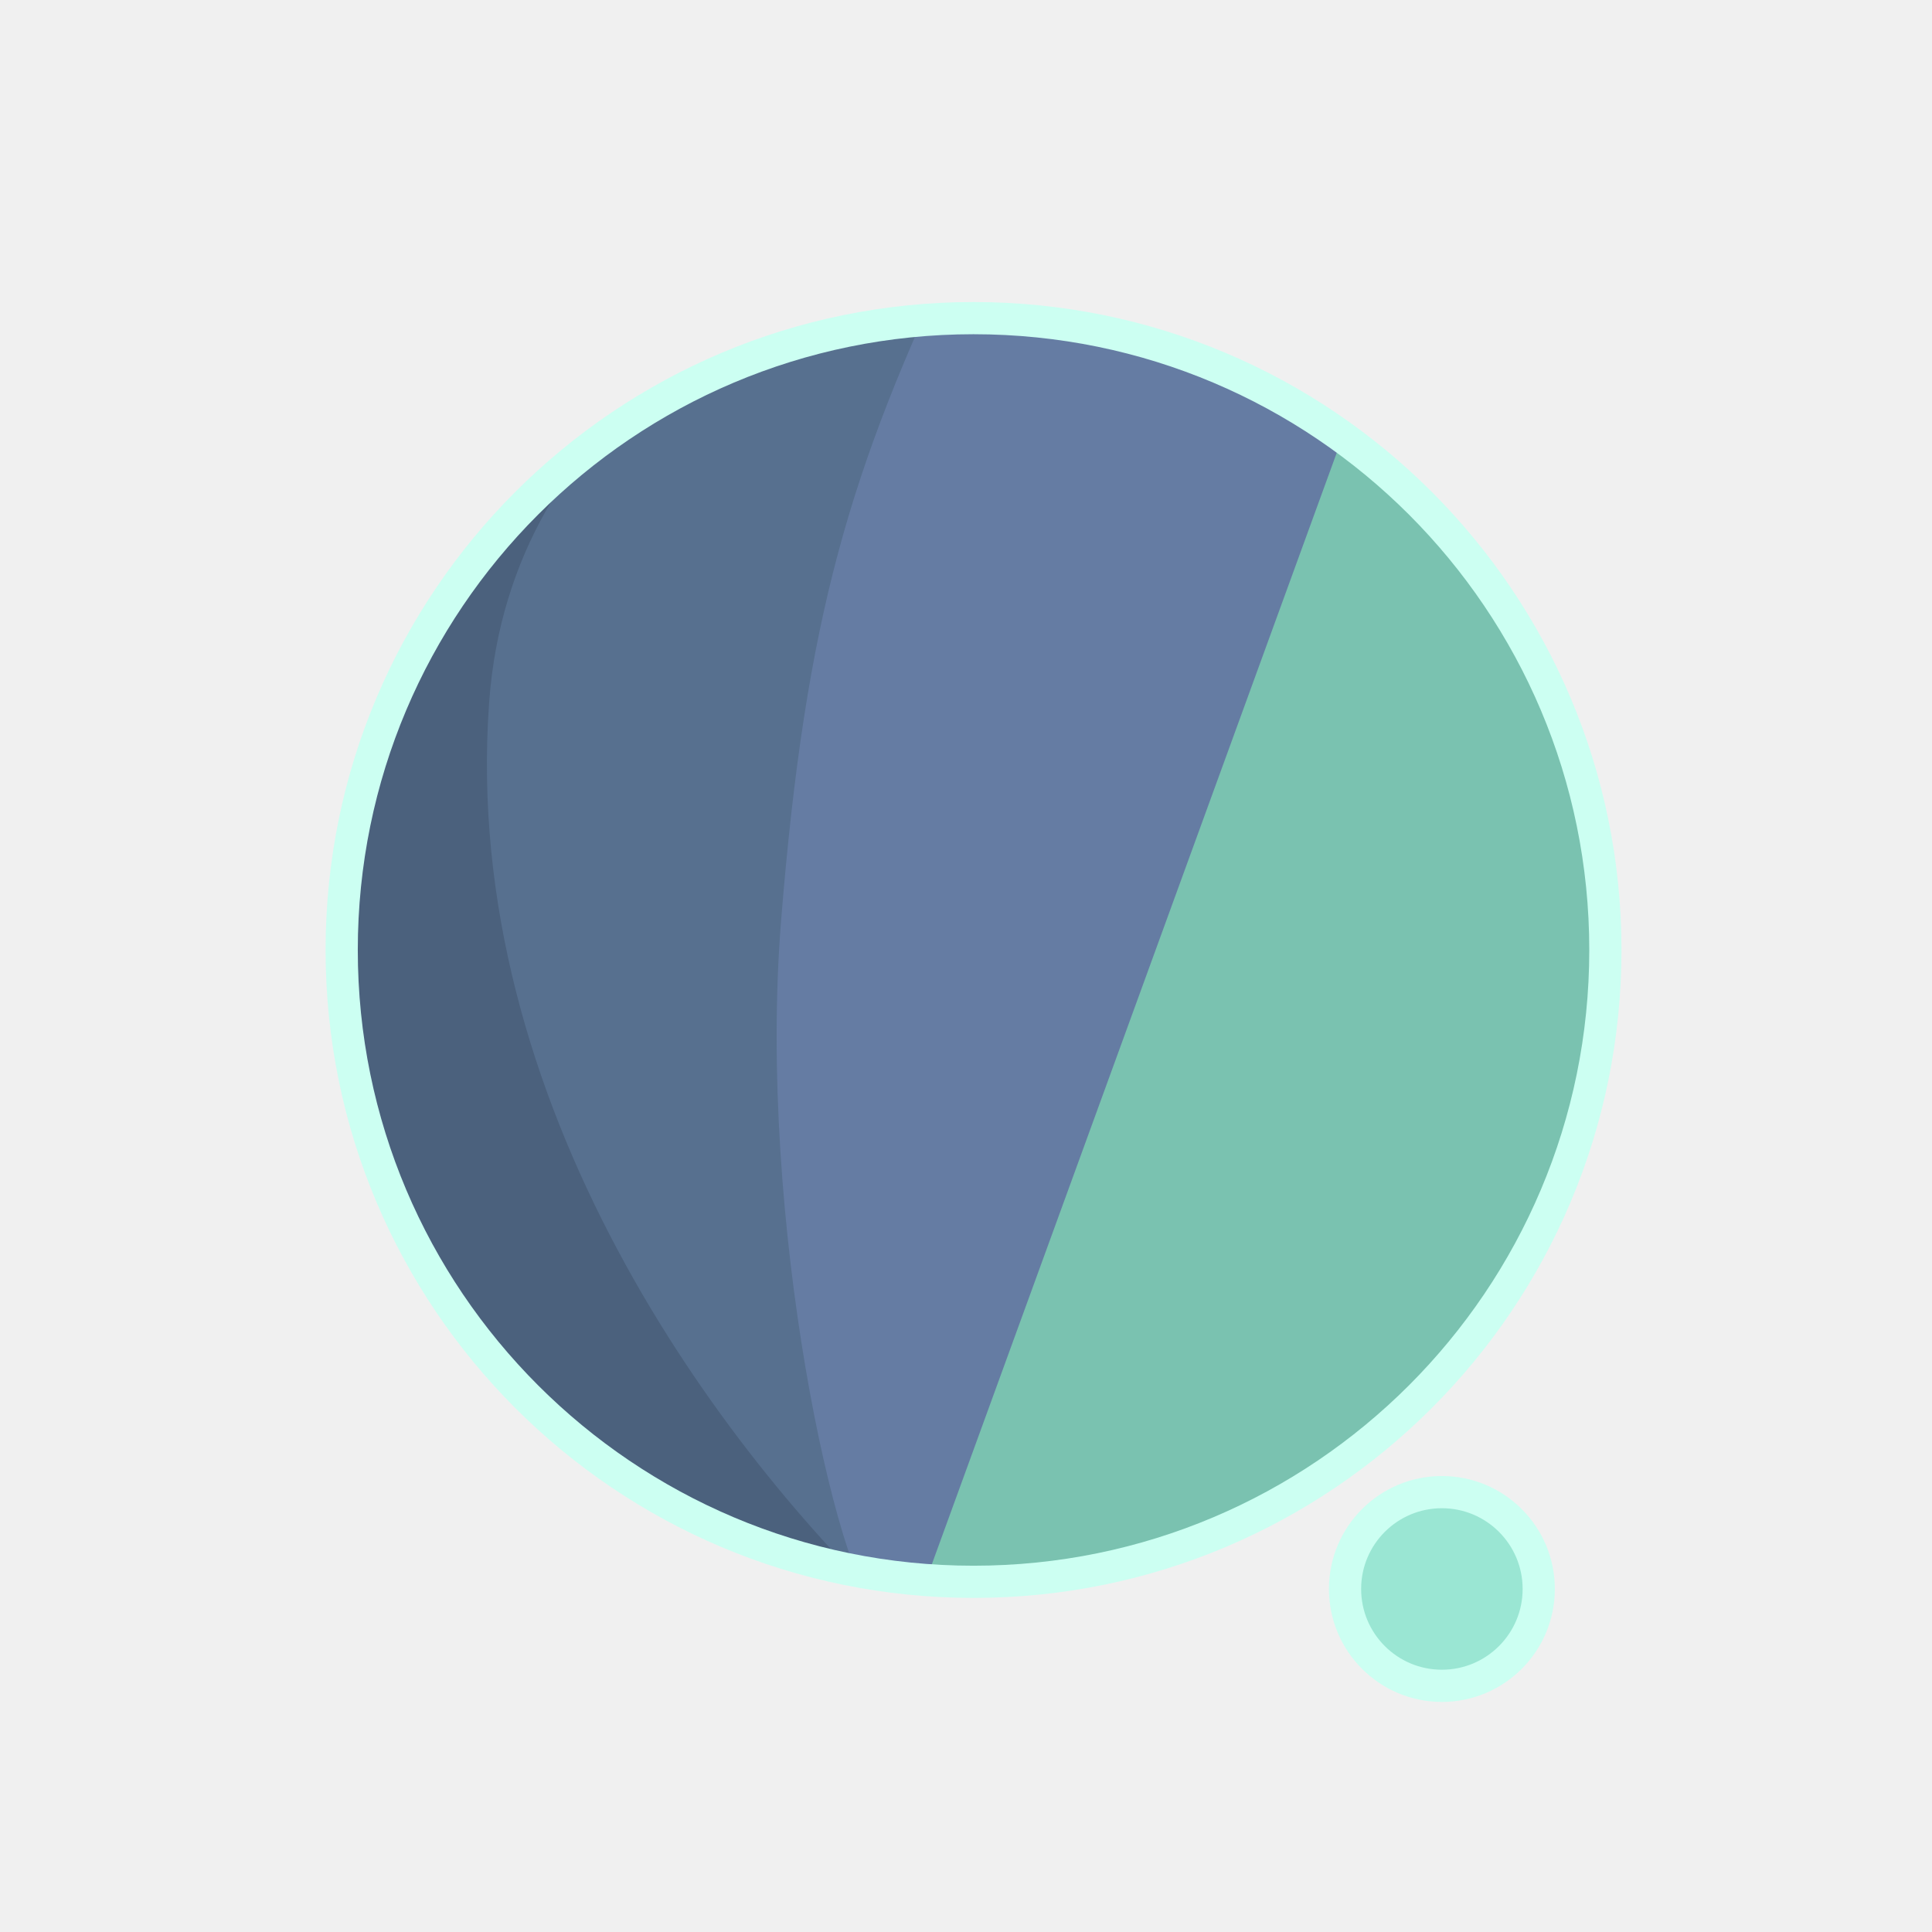
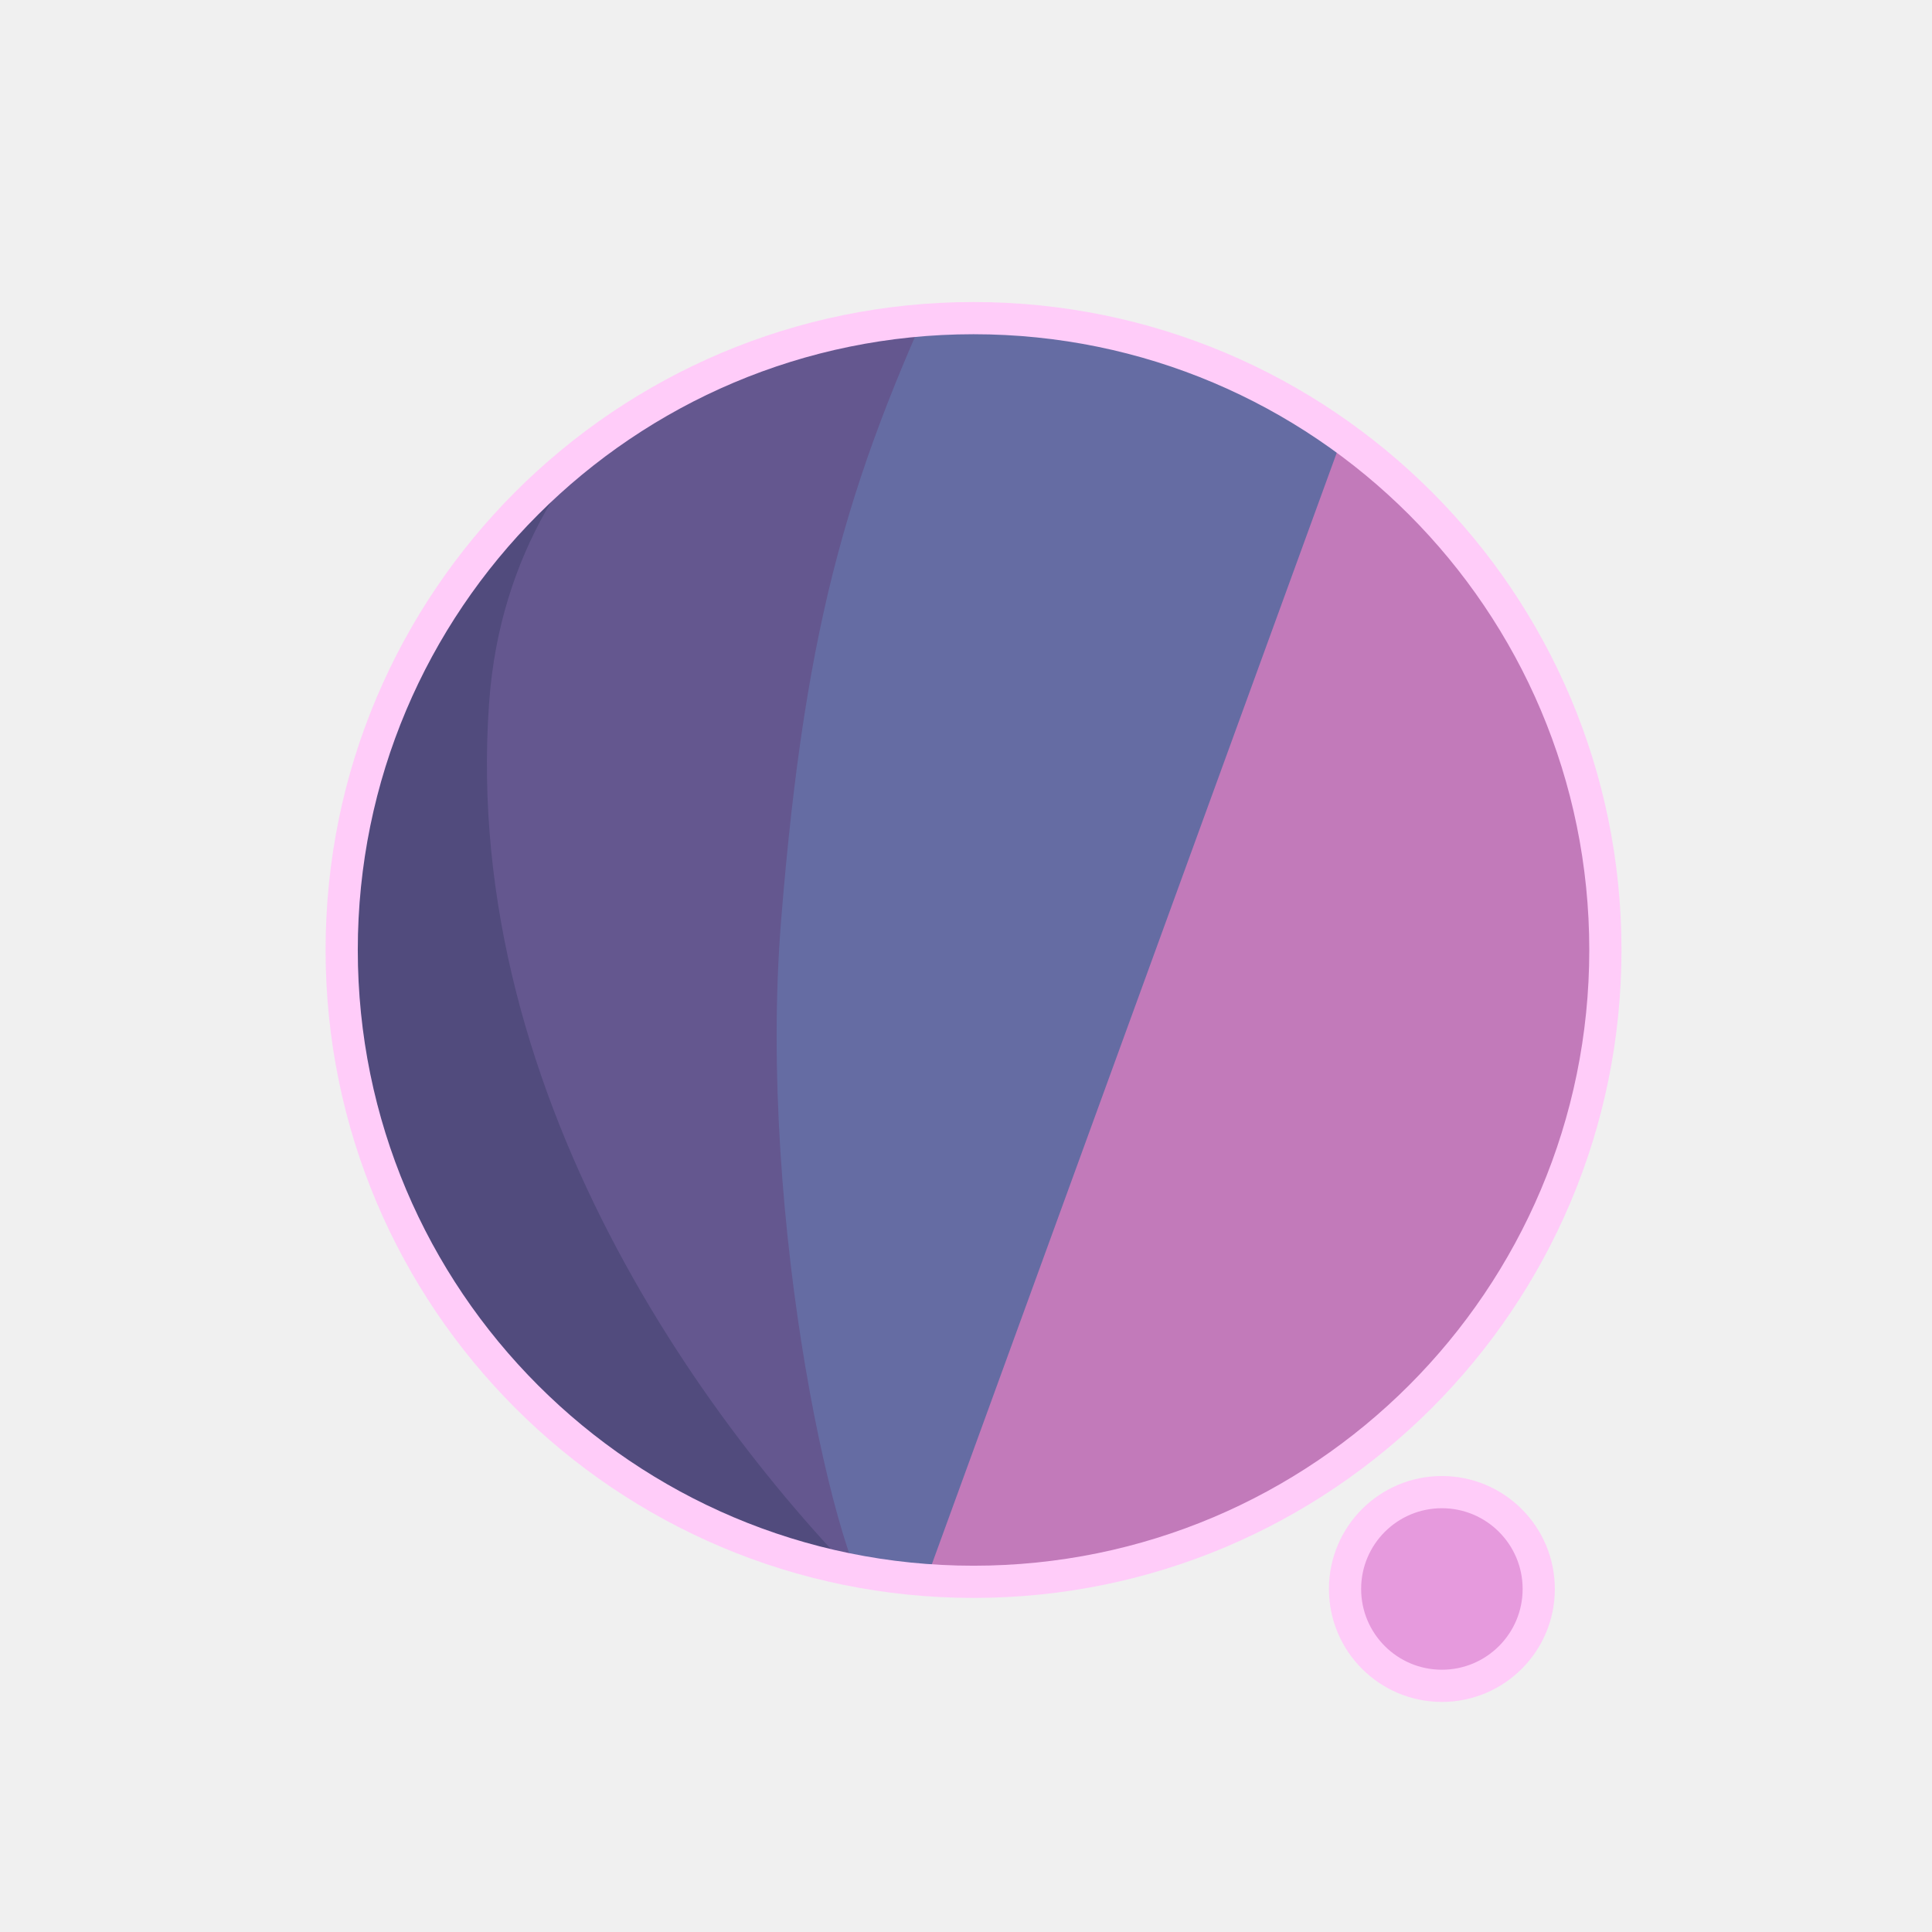
<svg xmlns="http://www.w3.org/2000/svg" width="300" height="300" viewBox="0 0 79.375 79.375" version="1.1" id="svg1">
  <defs id="defs1">
    <filter id="mask-powermask-path-effect5_inverse" style="color-interpolation-filters:sRGB" height="100" width="100" x="-50" y="-50">
      <feColorMatrix id="mask-powermask-path-effect5_primitive1" values="1" type="saturate" result="fbSourceGraphic" />
      <feColorMatrix id="mask-powermask-path-effect5_primitive2" values="-1 0 0 0 1 0 -1 0 0 1 0 0 -1 0 1 0 0 0 1 0 " in="fbSourceGraphic" />
    </filter>
    <clipPath clipPathUnits="userSpaceOnUse" id="clipPath1">
      <circle style="display:inline;fill:#000000;fill-opacity:1;stroke:none;stroke-width:0.214" id="circle3" cx="44.886" cy="38.249" r="22.842" />
    </clipPath>
    <clipPath clipPathUnits="userSpaceOnUse" id="clipPath3">
      <circle style="display:inline;opacity:1;fill:#000000;fill-opacity:1;stroke:none;stroke-width:2.646;stroke-dasharray:none;stroke-opacity:1" id="circle4" cx="39.235" cy="39.029" r="25.959" />
    </clipPath>
    <clipPath clipPathUnits="userSpaceOnUse" id="clipPath4">
      <circle style="display:inline;opacity:1;fill:#000000;fill-opacity:1;stroke:none;stroke-width:0.243" id="circle5" cx="39.997" cy="39.029" r="25.959" />
    </clipPath>
    <clipPath clipPathUnits="userSpaceOnUse" id="clipPath19">
      <g id="g20" style="display:inline">
        <circle style="display:inline;opacity:1;fill:#ffffff;fill-opacity:1;stroke:#000000;stroke-width:1.323;stroke-dasharray:none;stroke-opacity:1" id="circle20" cx="39.997" cy="39.029" r="25.959" />
        <path style="display:inline;fill:#ffffff;fill-opacity:1;stroke:none;stroke-width:1.323;stroke-linecap:round;stroke-linejoin:round;stroke-dasharray:none;stroke-opacity:1" d="M 40.972,71.749 65.107,9.074 51.262,8.513 29.654,71.374 Z" id="path20" />
      </g>
    </clipPath>
  </defs>
  <g id="layer1">
-     <circle style="display:inline;opacity:1;fill:#7AC2B0;fill-opacity:1;stroke:none;stroke-width:2.646;stroke-dasharray:none;stroke-opacity:1" id="path1" cx="39.997" cy="39.029" r="25.959" />
-     <circle style="display:inline;opacity:1;fill:#9AE6D3;fill-opacity:1;stroke:#CCFFF2;stroke-width:1.323;stroke-linecap:round;stroke-linejoin:round;stroke-dasharray:none;stroke-opacity:1" id="path23" cx="59.239" cy="65.282" r="3.979" />
-     <path style="display:inline;opacity:1;fill:#657CA3;fill-opacity:1;stroke:none;stroke-width:2.646;stroke-linecap:round;stroke-linejoin:round;stroke-dasharray:none;stroke-opacity:1" d="M 14.114,8.183 56.981,12.942 37.387,66.729 7.337,66.366 Z" id="path4" clip-path="url(#clipPath4)" />
-     <path style="display:inline;opacity:1;fill:#57708F;fill-opacity:1;stroke:none;stroke-width:2.646;stroke-linecap:round;stroke-linejoin:round;stroke-dasharray:none;stroke-opacity:1" d="m 38.537,10.093 c -4.366,9.204 -6.195,15.177 -7.208,27.727 -0.992,12.295 2.307,27.137 4.048,28.492 L 8.159,69.099 11.655,10.117 Z" id="path8" clip-path="url(#clipPath3)" transform="translate(0.7619726)" />
-     <path style="display:inline;opacity:1;fill:#4B617D;fill-opacity:1;stroke:none;stroke-width:2.646;stroke-linecap:round;stroke-linejoin:round;stroke-dasharray:none;stroke-opacity:1" d="m 42.193,12.318 c -4.211,1.987 -14.039,6.189 -14.818,16.984 -1.049,14.531 8.417,27.086 14.901,33.188 l -22.177,3.33 -0.971,-51.47 z" id="path12" clip-path="url(#clipPath1)" transform="matrix(1.1365,0,0,1.1365,-11.01583,-4.44086)" />
+     <circle style="display:inline;opacity:1;fill:#C27ABA;fill-opacity:1;stroke:none;stroke-width:2.646;stroke-dasharray:none;stroke-opacity:1" id="path1" cx="39.997" cy="39.029" r="25.959" />
+     <circle style="display:inline;opacity:1;fill:#E69ADD;fill-opacity:1;stroke:#FFCCF9;stroke-width:1.323;stroke-linecap:round;stroke-linejoin:round;stroke-dasharray:none;stroke-opacity:1" id="path23" cx="59.239" cy="65.282" r="3.979" />
+     <path style="display:inline;opacity:1;fill:#656CA3;fill-opacity:1;stroke:none;stroke-width:2.646;stroke-linecap:round;stroke-linejoin:round;stroke-dasharray:none;stroke-opacity:1" d="M 14.114,8.183 56.981,12.942 37.387,66.729 7.337,66.366 Z" id="path4" clip-path="url(#clipPath4)" />
+     <path style="display:inline;opacity:1;fill:#64578F;fill-opacity:1;stroke:none;stroke-width:2.646;stroke-linecap:round;stroke-linejoin:round;stroke-dasharray:none;stroke-opacity:1" d="m 38.537,10.093 c -4.366,9.204 -6.195,15.177 -7.208,27.727 -0.992,12.295 2.307,27.137 4.048,28.492 L 8.159,69.099 11.655,10.117 Z" id="path8" clip-path="url(#clipPath3)" transform="translate(0.7619726)" />
+     <path style="display:inline;opacity:1;fill:#514B7D;fill-opacity:1;stroke:none;stroke-width:2.646;stroke-linecap:round;stroke-linejoin:round;stroke-dasharray:none;stroke-opacity:1" d="m 42.193,12.318 c -4.211,1.987 -14.039,6.189 -14.818,16.984 -1.049,14.531 8.417,27.086 14.901,33.188 l -22.177,3.33 -0.971,-51.47 z" id="path12" clip-path="url(#clipPath1)" transform="matrix(1.1365,0,0,1.1365,-11.01583,-4.44086)" />
    <path style="display:inline;fill:none;stroke:#ffffff;stroke-width:5.292;stroke-linecap:round;stroke-linejoin:round;stroke-dasharray:none;stroke-opacity:1" d="M 56.155,14.893 37.161,67.307 c 0.345,-0.826 6.533,-17.661 9.644,-21.104 4.78,-5.292 13.008,-2.765 13.143,4.977 0.044,2.513 -1.431,15.998 -1.431,15.998" id="path2" clip-path="url(#clipPath19)" mask="none" />
-     <circle style="display:inline;opacity:1;fill:none;fill-opacity:0;stroke:#CCFFF2;stroke-width:1.323;stroke-dasharray:none;stroke-opacity:1" id="circle8" cx="39.997" cy="39.029" r="25.959" />
+     <circle style="display:inline;opacity:1;fill:none;fill-opacity:0;stroke:#FFCCF9;stroke-width:1.323;stroke-dasharray:none;stroke-opacity:1" id="circle8" cx="39.997" cy="39.029" r="25.959" />
  </g>
</svg>
